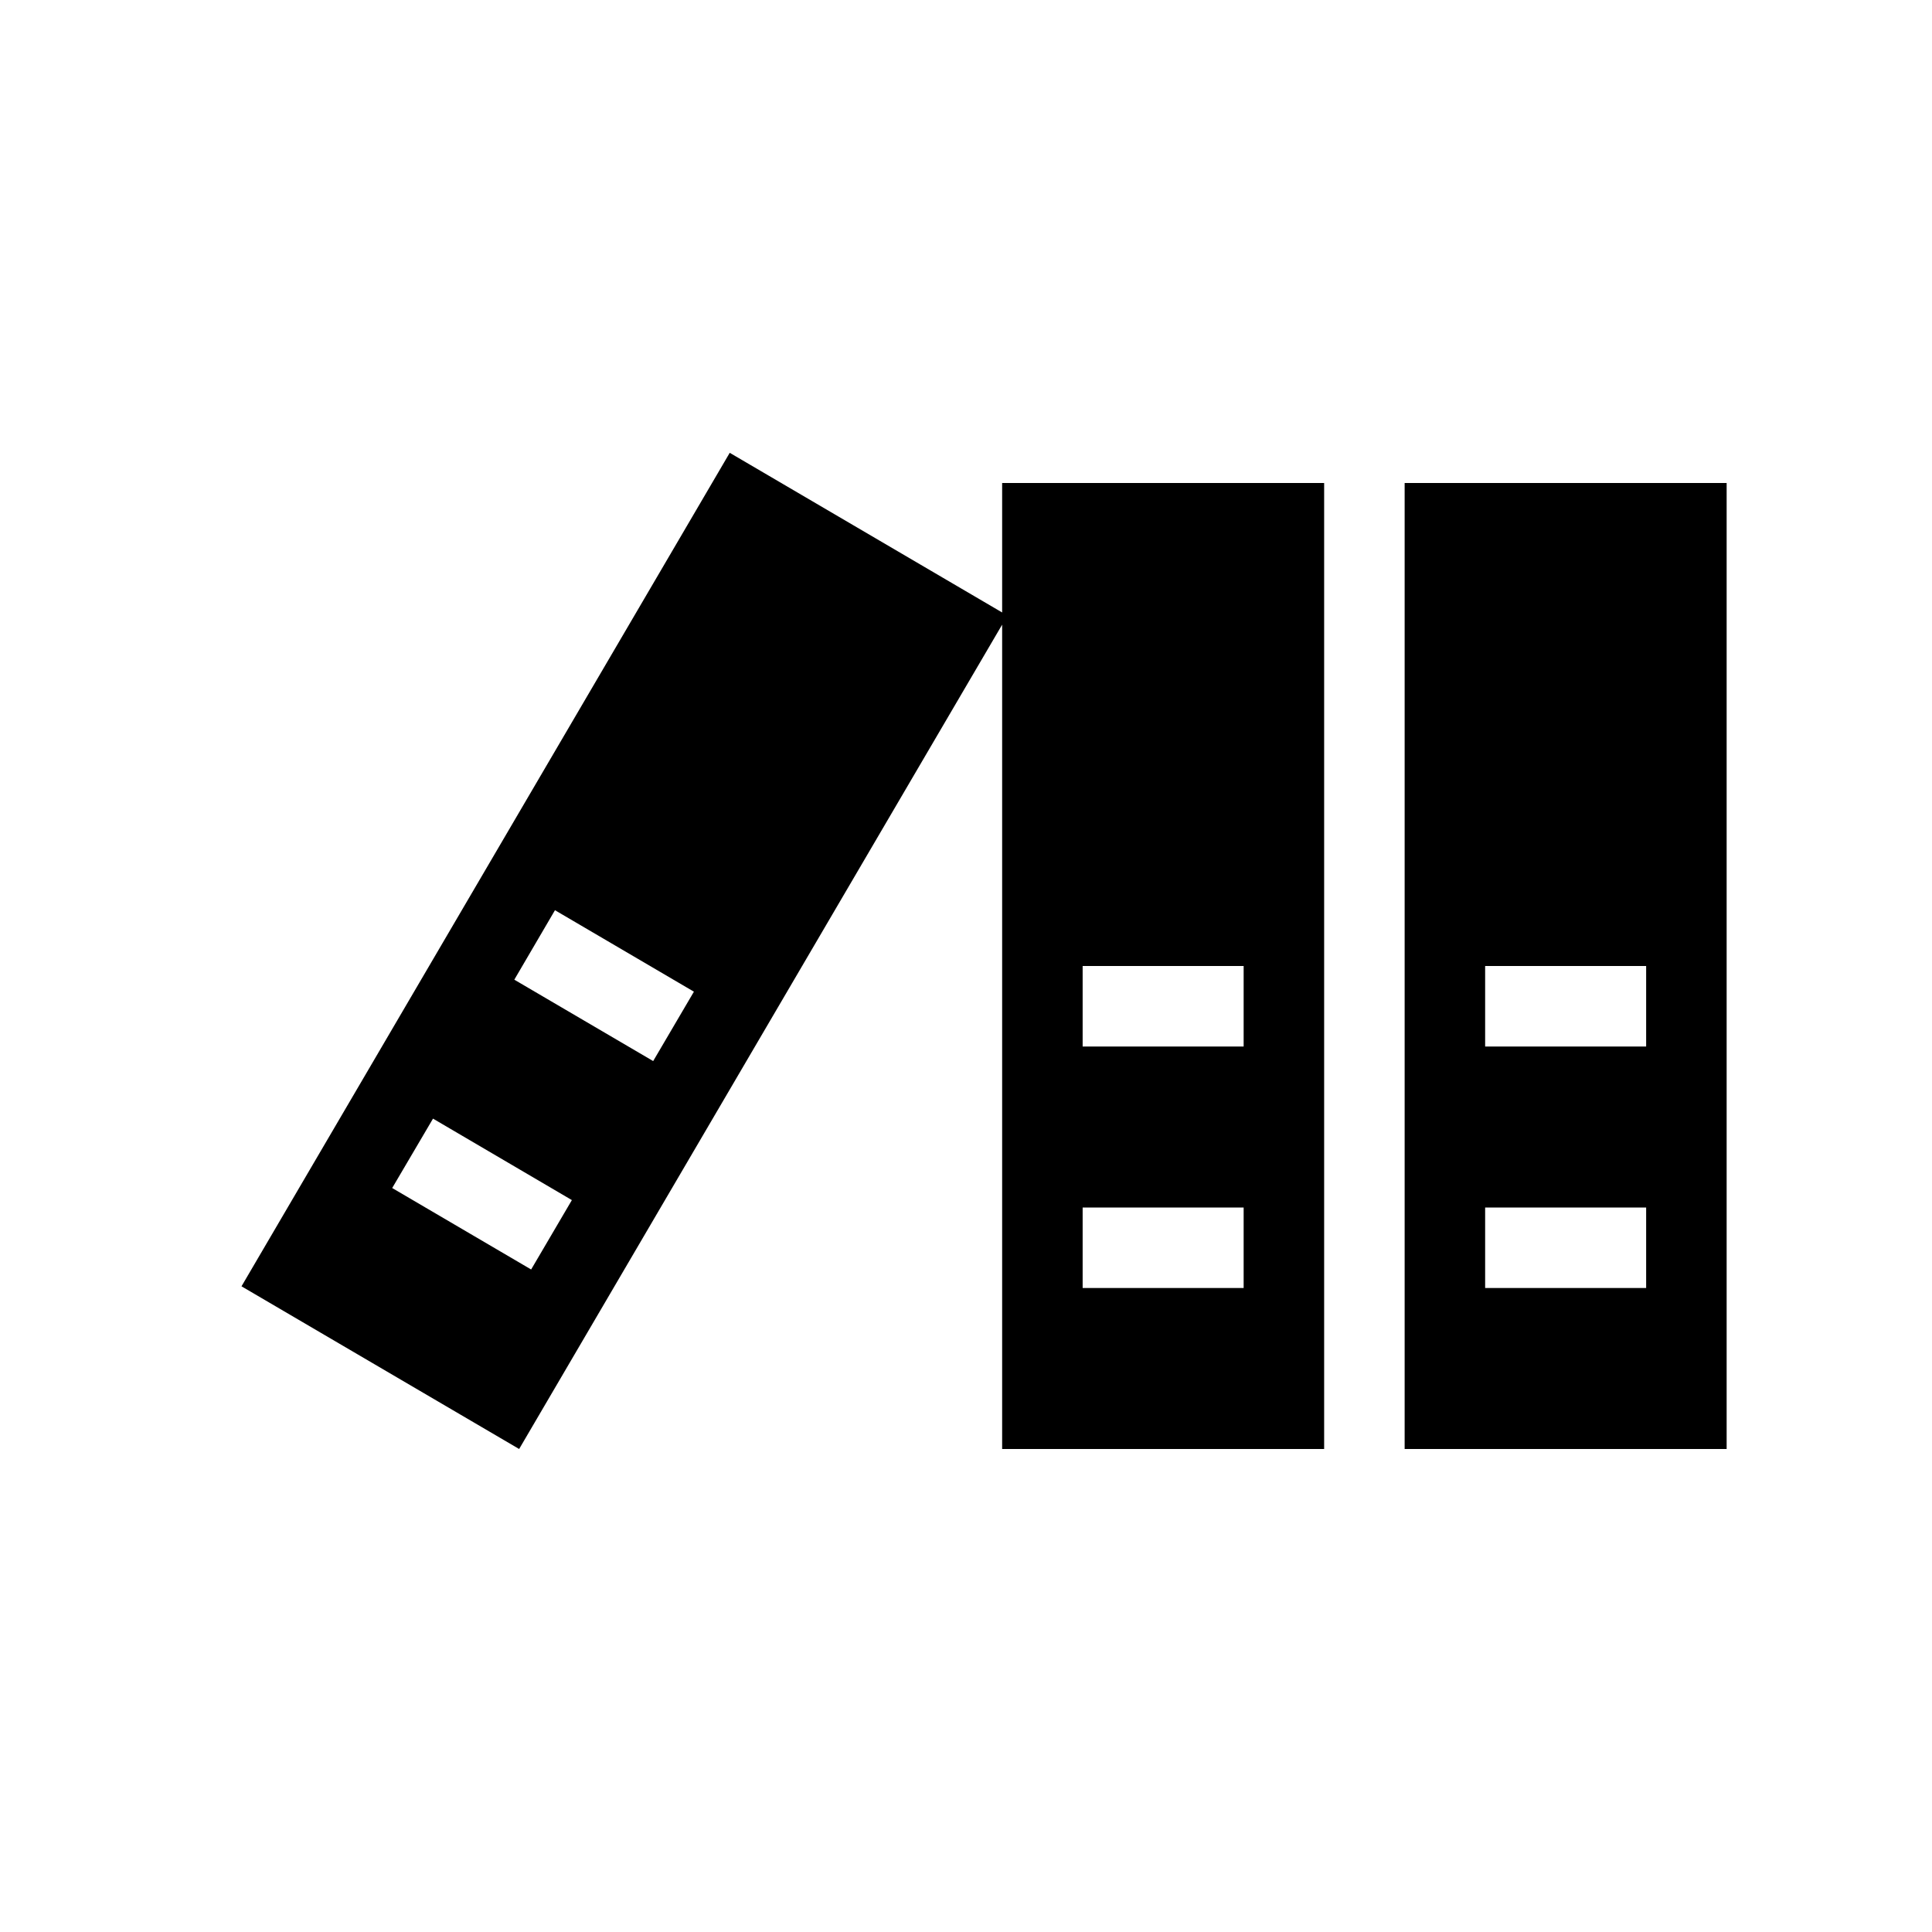
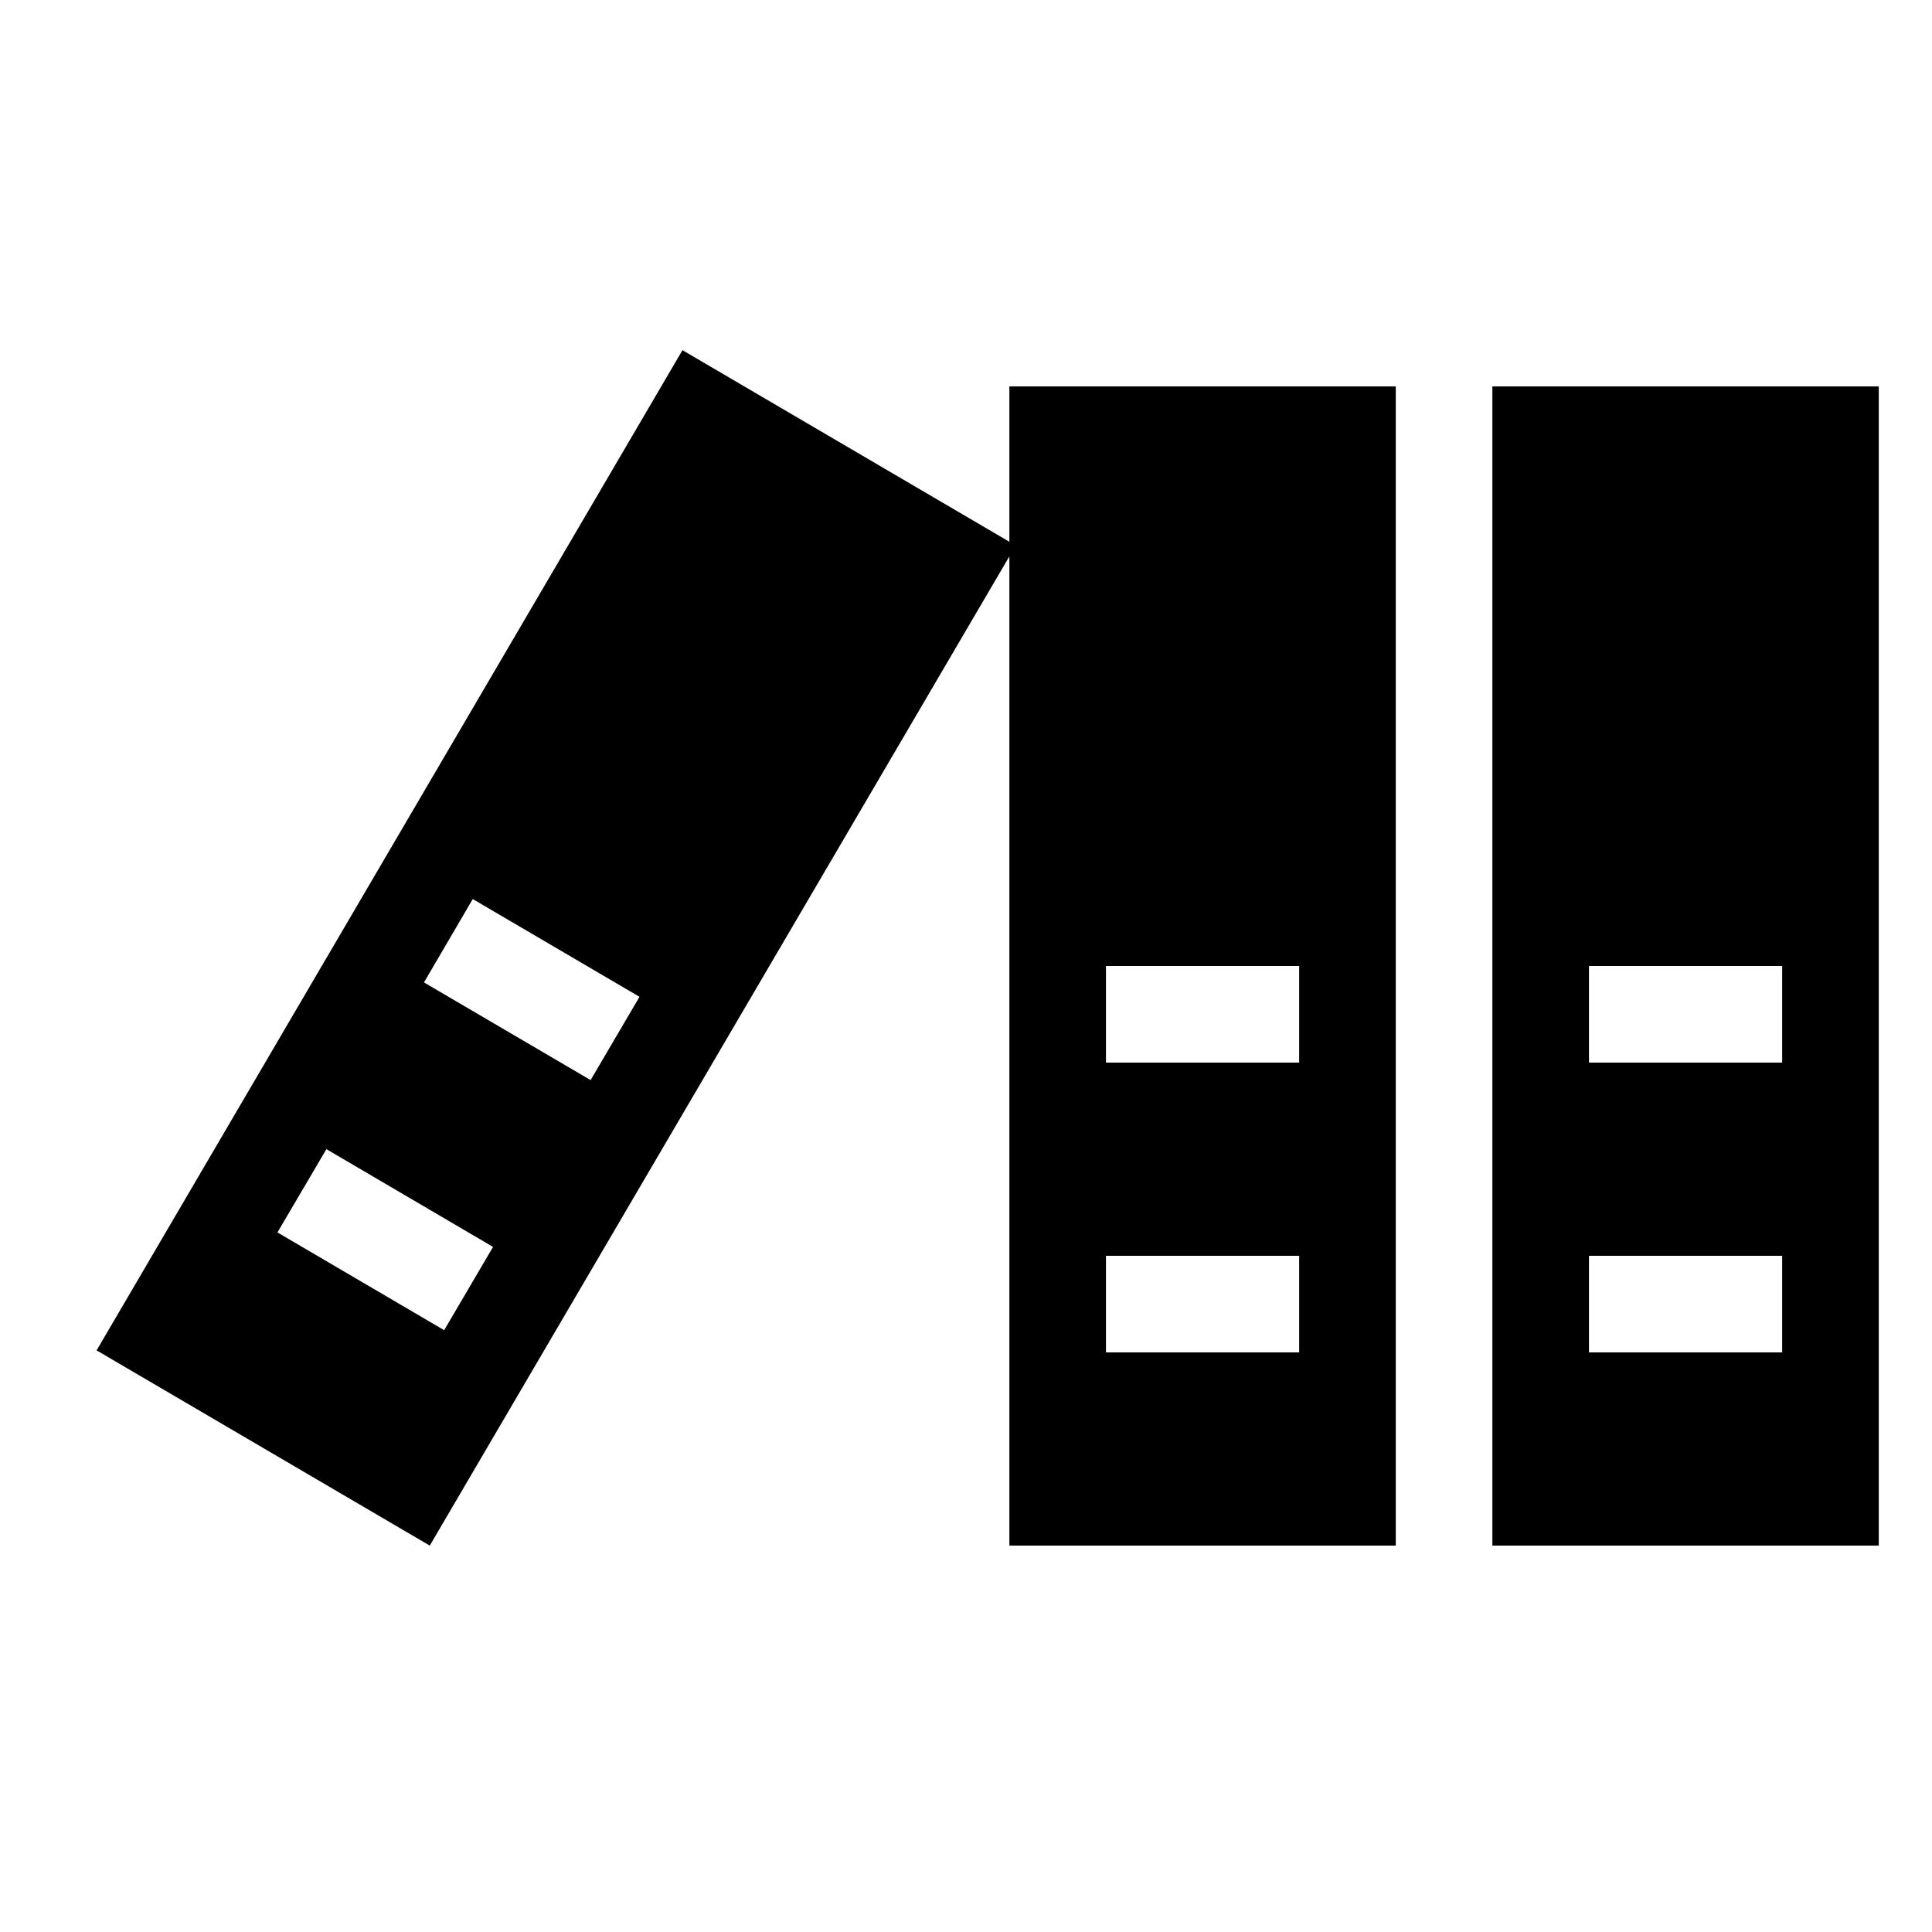
- <svg xmlns="http://www.w3.org/2000/svg" width="24" height="24" viewBox="0 0 24 24">
+ <svg xmlns="http://www.w3.org/2000/svg" width="20" height="20" viewBox="2 2 20 20">
  <path d="M21.449 6v12h-4V6h4zm-3 10h2v-1h-2v1zm0-3h2v-1h-2v1zm-2-7v12h-4V6h4zm-3 10h2v-1h-2v1zm0-3h2v-1h-2v1zm-.934-5.353L6.449 18 3 15.979 9.065 5.625l3.45 2.022zm-7.643 7.111l1.726 1.012.506-.862-1.725-1.012-.507.862zm1.517-2.588l1.725 1.011.506-.862-1.726-1.012-.505.863z" />
</svg>
